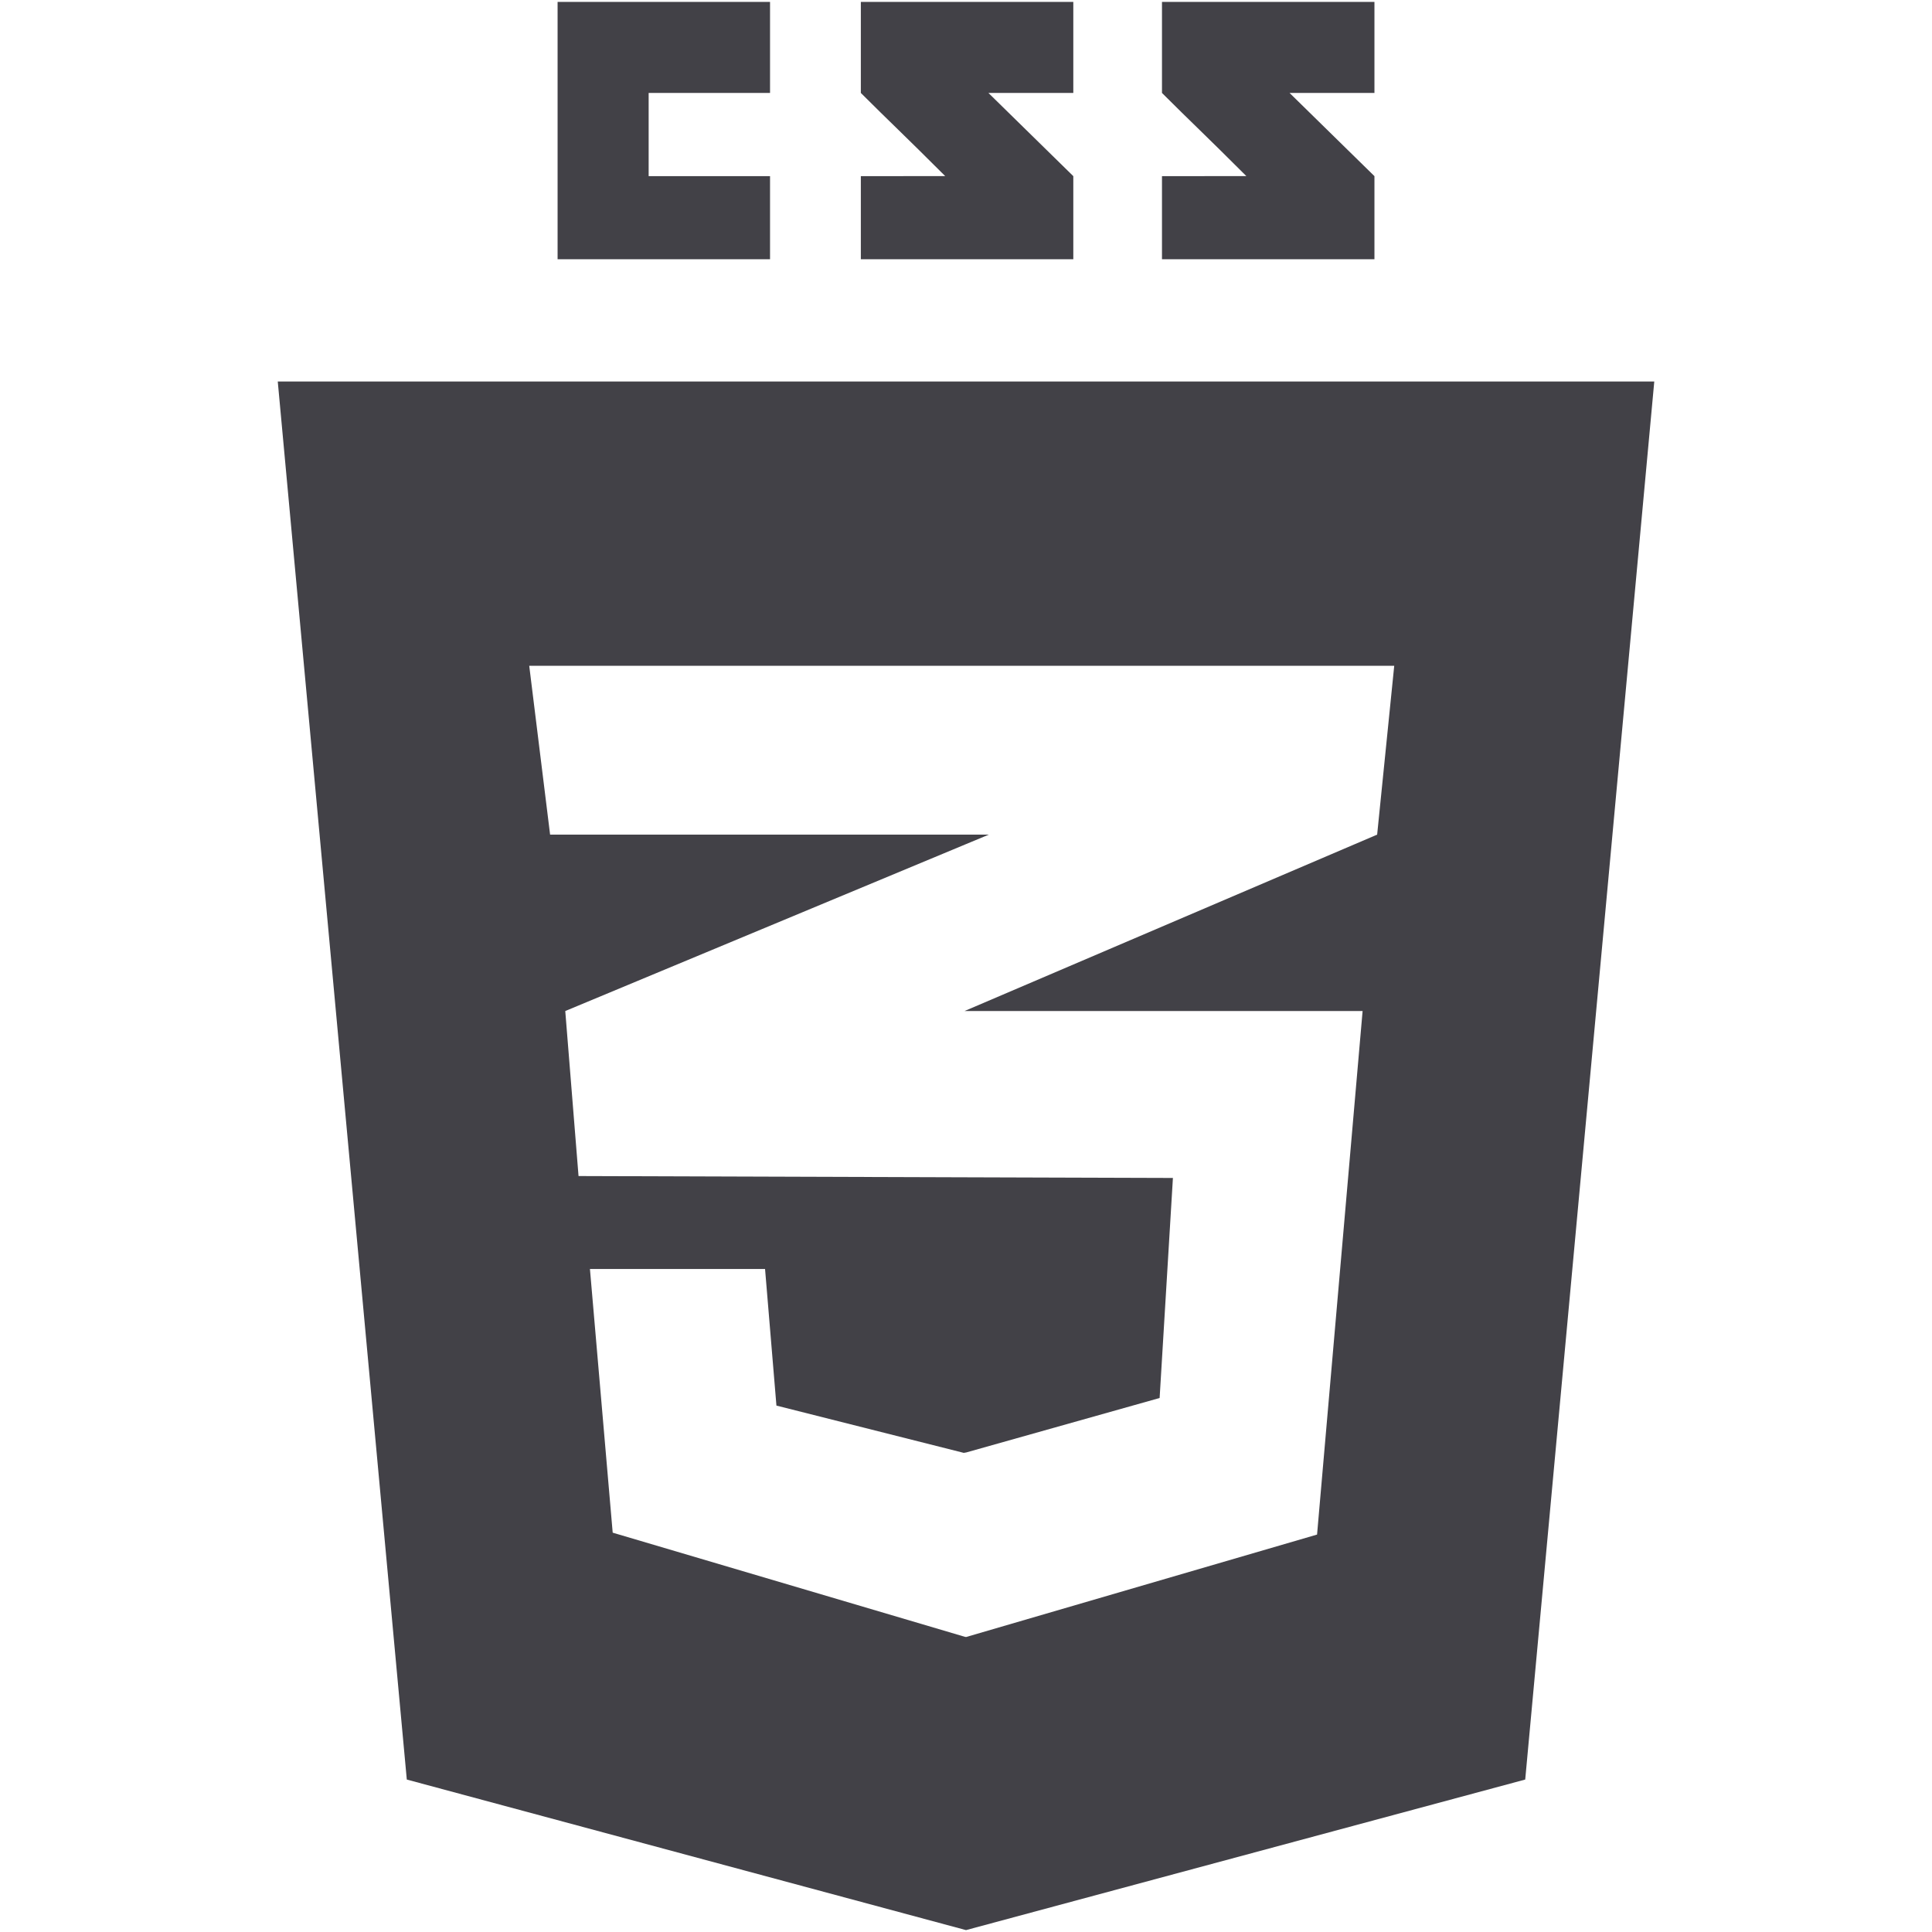
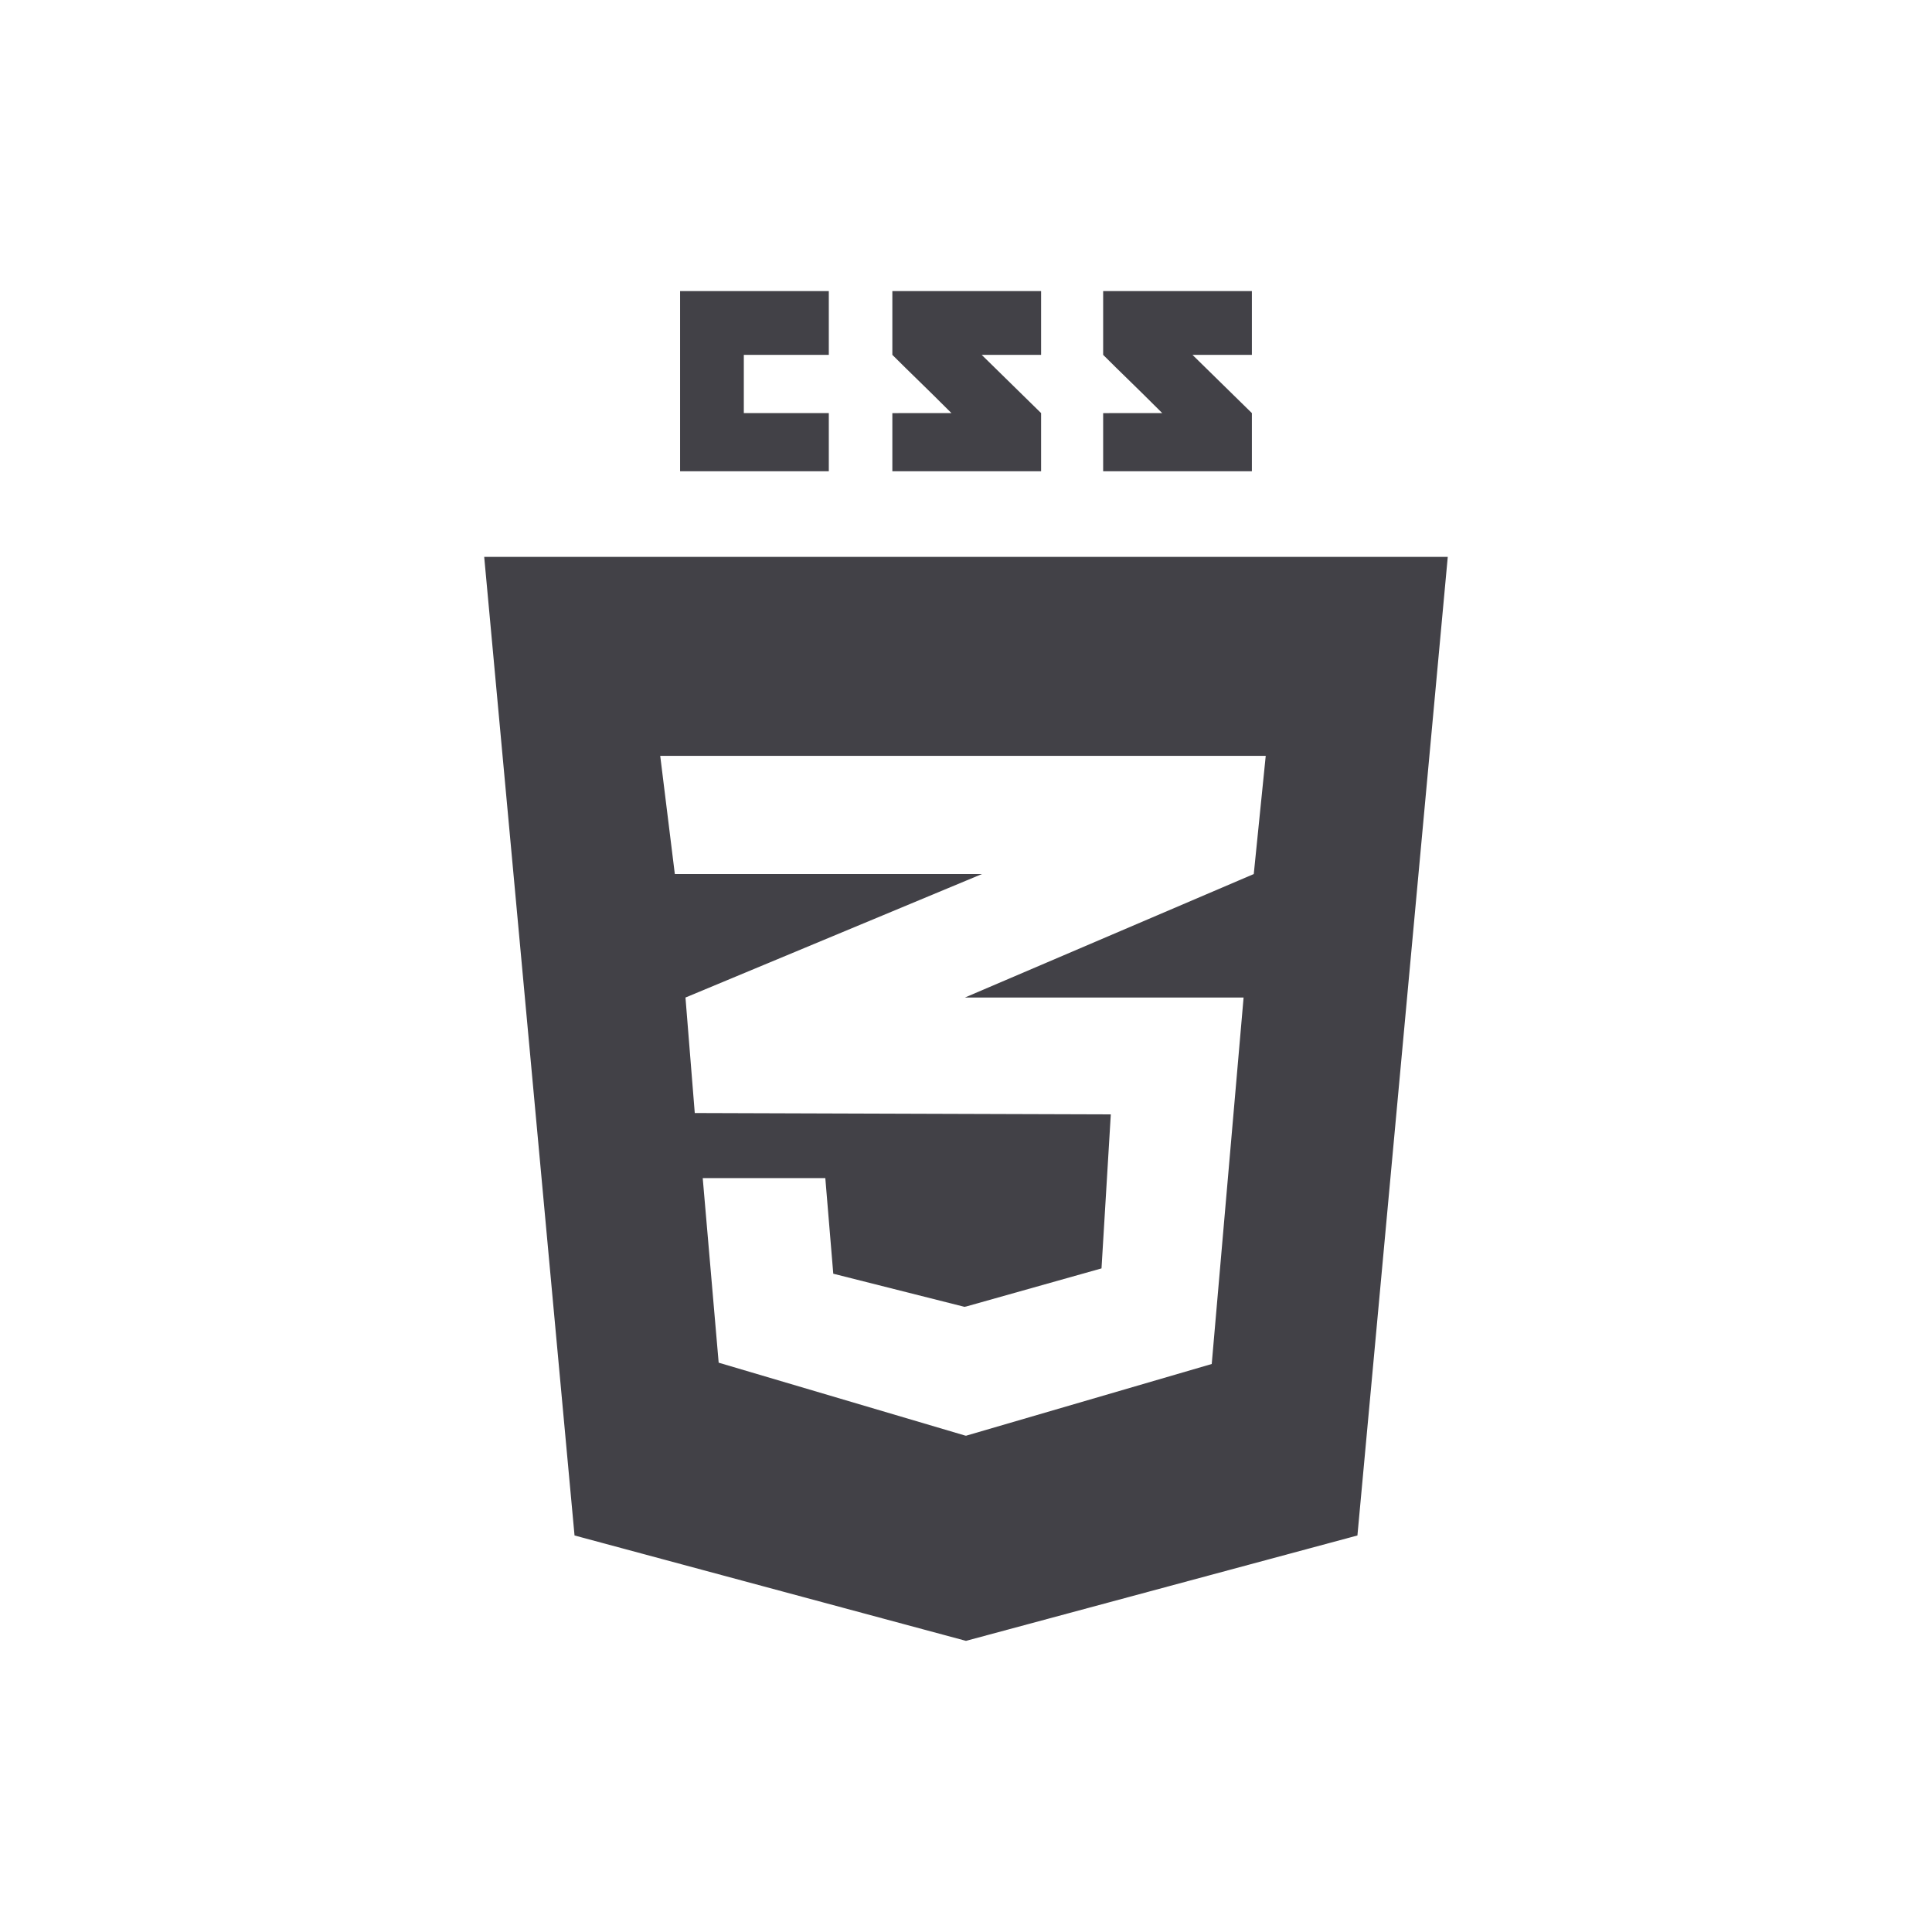
<svg xmlns="http://www.w3.org/2000/svg" width="100" height="100" viewBox="0 0 100 100" fill="none">
-   <path d="M39.857 9.117V13.418H28.861V0.098H39.857V4.811H33.574V9.117H39.857ZM51.161 4.811H55.554V0.098H44.557C44.557 0.098 44.557 2.463 44.557 4.811C46.028 6.282 46.795 6.986 48.923 9.114C47.679 9.114 44.557 9.118 44.557 9.118V13.418H55.554V9.117L51.161 4.811ZM66.748 4.811H71.141V0.098H60.144C60.144 0.098 60.144 2.463 60.144 4.811C61.614 6.282 62.382 6.986 64.51 9.114C63.267 9.114 60.144 9.118 60.144 9.118V13.418H71.141V9.117L66.748 4.811ZM85.625 19.748L78.945 92.109L50.001 99.902L21.056 92.109L14.377 19.748H85.625ZM72.165 34.462H49.975H27.393L28.473 43.2H49.975H51.182L49.975 43.702L29.258 52.331L29.945 60.872L49.975 60.937L60.71 60.971L60.022 72.36L49.975 75.189V75.18L49.892 75.202L40.188 72.753L39.599 65.683H39.567H30.566H30.535L31.713 79.331L49.975 84.731V84.722L50.007 84.731L68.171 79.429L70.528 52.331H49.975H49.924L49.975 52.309L71.281 43.2L72.165 34.462Z" fill="#424147" />
+   <path d="M42.899 21.382V24.392H35.201V15.068H42.899V18.367H38.5V21.382H42.899ZM50.812 18.367H53.887V15.068H46.188C46.188 15.068 46.188 16.724 46.188 18.367C47.218 19.397 47.755 19.89 49.245 21.38C48.374 21.38 46.188 21.383 46.188 21.383V24.392H53.887V21.382L50.812 18.367ZM61.722 18.367H64.797V15.068H57.099C57.099 15.068 57.099 16.724 57.099 18.367C58.129 19.397 58.666 19.89 60.156 21.38C59.285 21.38 57.099 21.383 57.099 21.383V24.392H64.797V21.382L61.722 18.367ZM74.936 28.824L70.26 79.476L49.999 84.931L29.738 79.476L25.062 28.824H74.936ZM65.514 39.123H49.981H34.173L34.929 45.24H49.981H50.826L49.981 45.592L35.48 51.632L35.961 57.61L49.981 57.656L57.495 57.68L57.014 65.652L49.981 67.632V67.626L49.923 67.642L43.13 65.927L42.718 60.978H42.696H36.395H36.373L37.198 70.532L49.981 74.312V74.305L50.004 74.312L62.719 70.6L64.368 51.632H49.981H49.945L49.981 51.616L64.895 45.24L65.514 39.123Z" fill="#424147" />
</svg>
